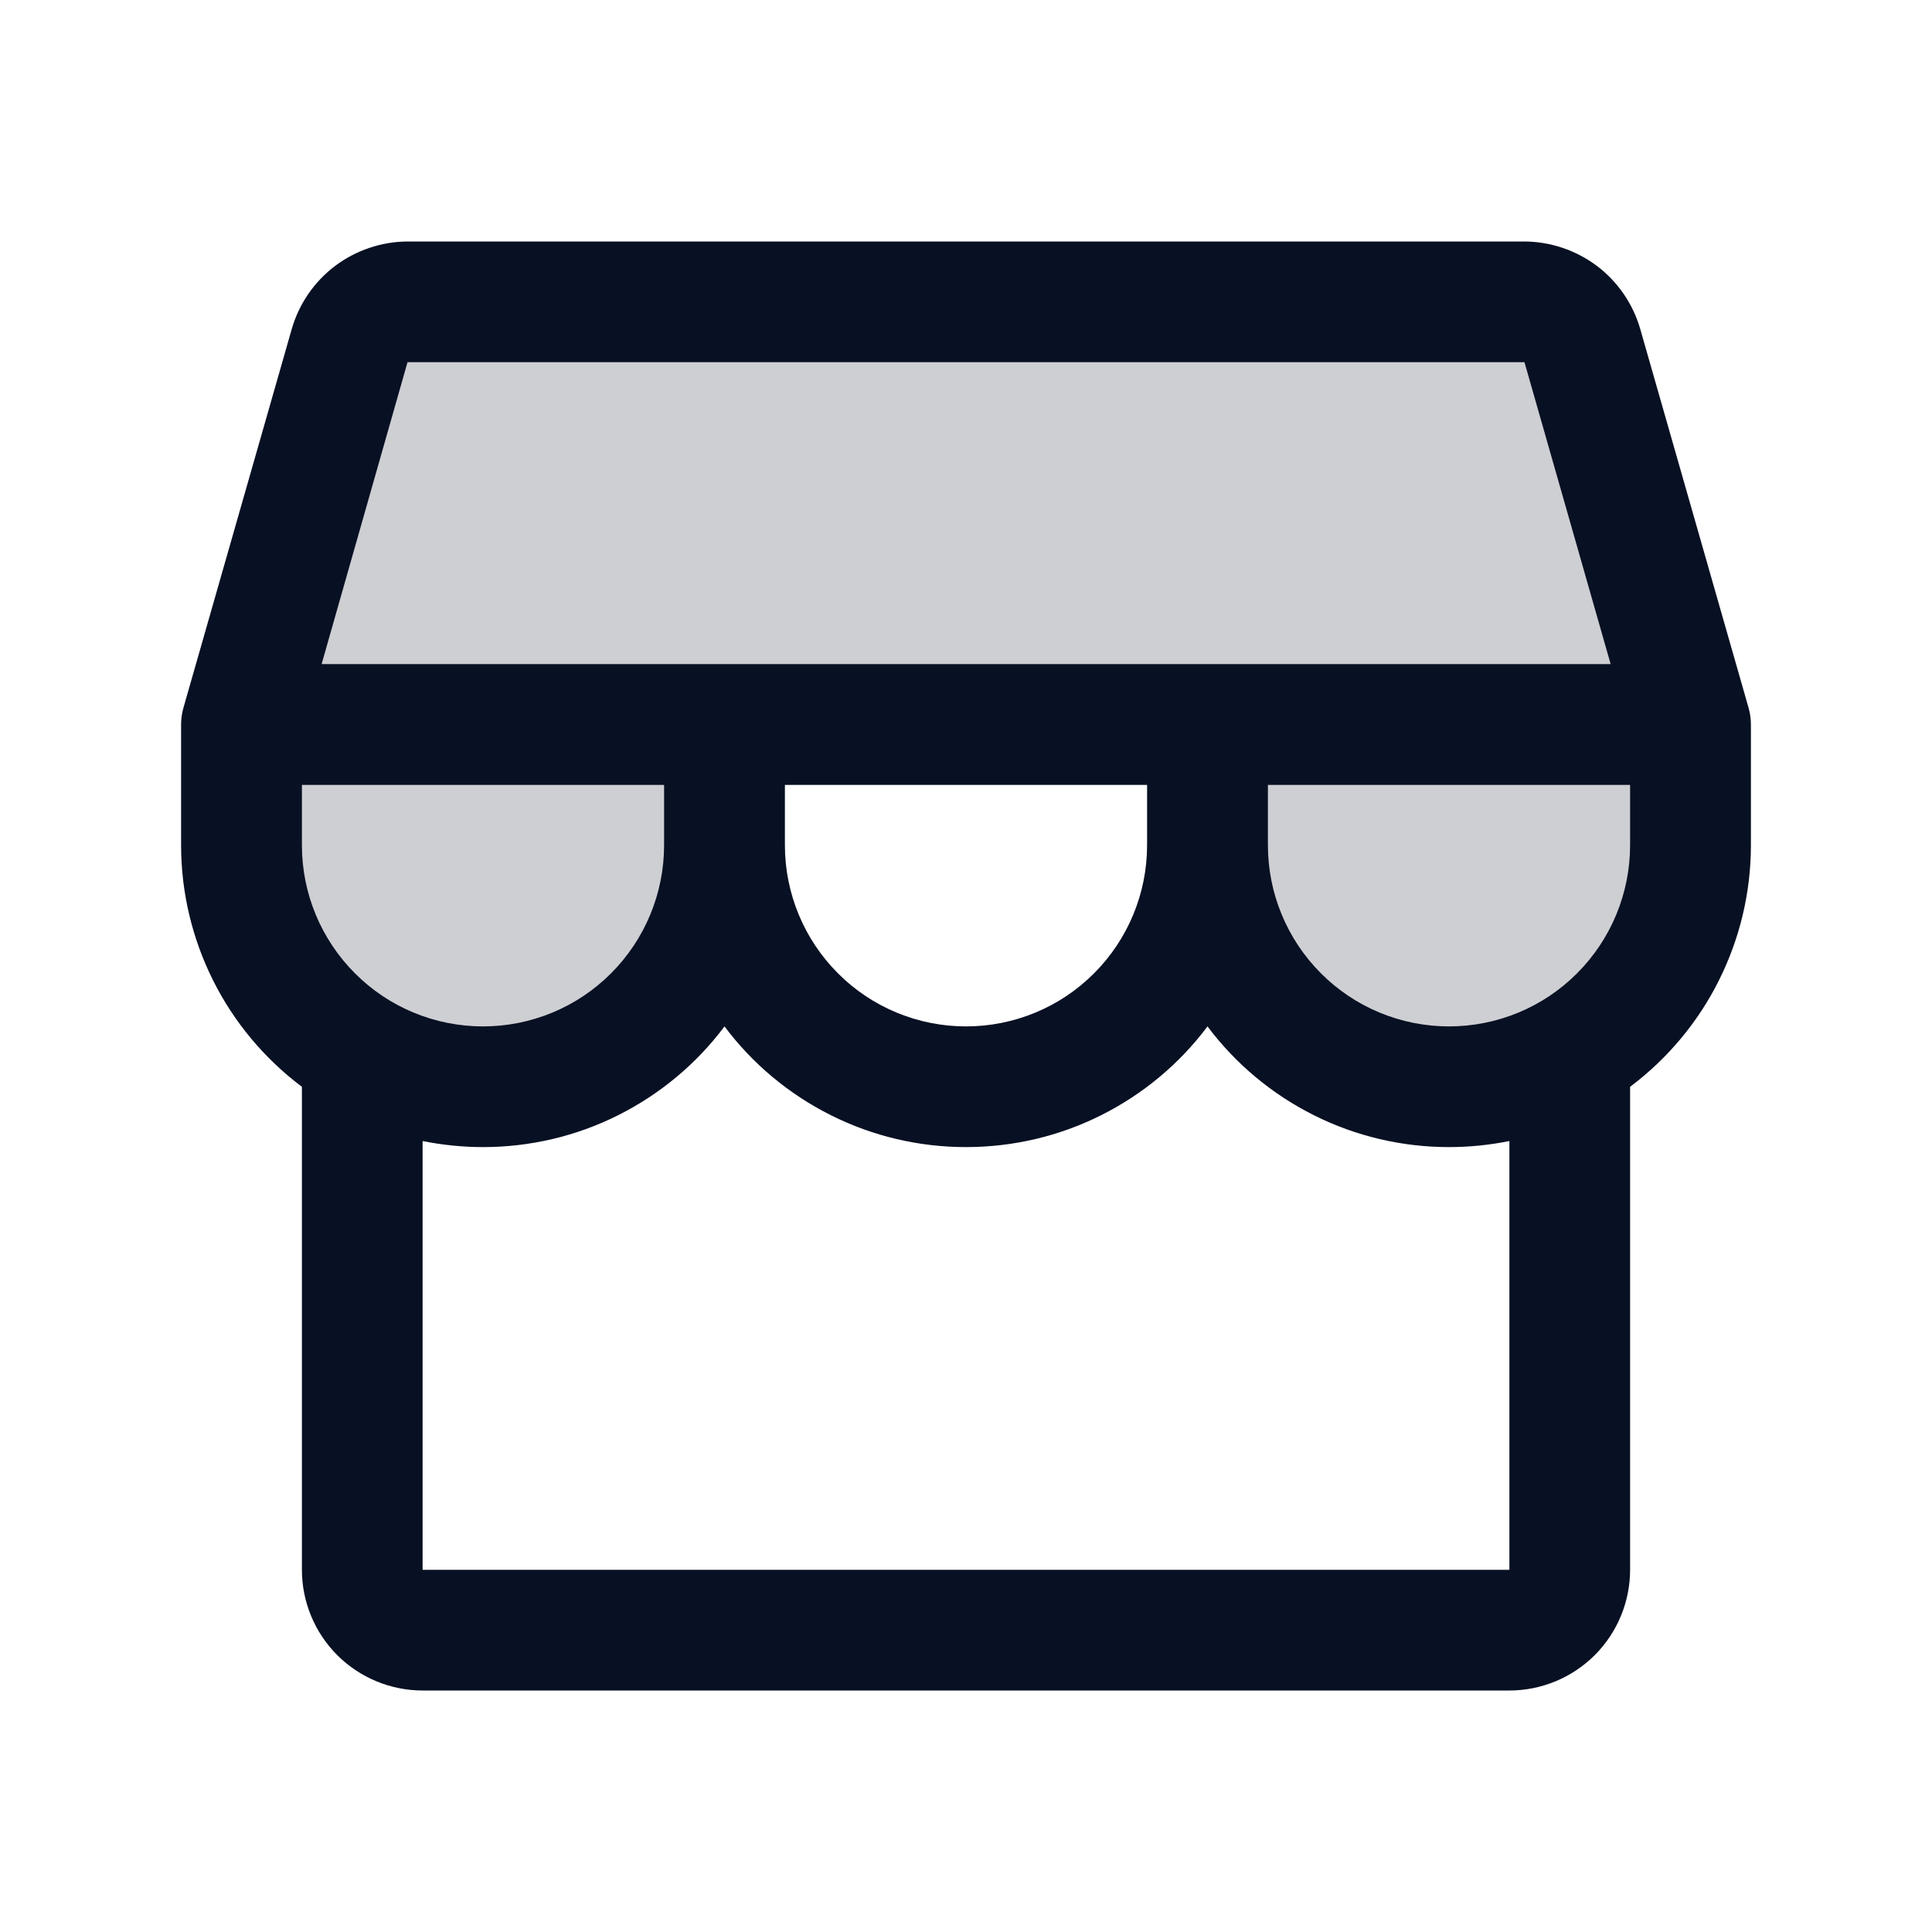
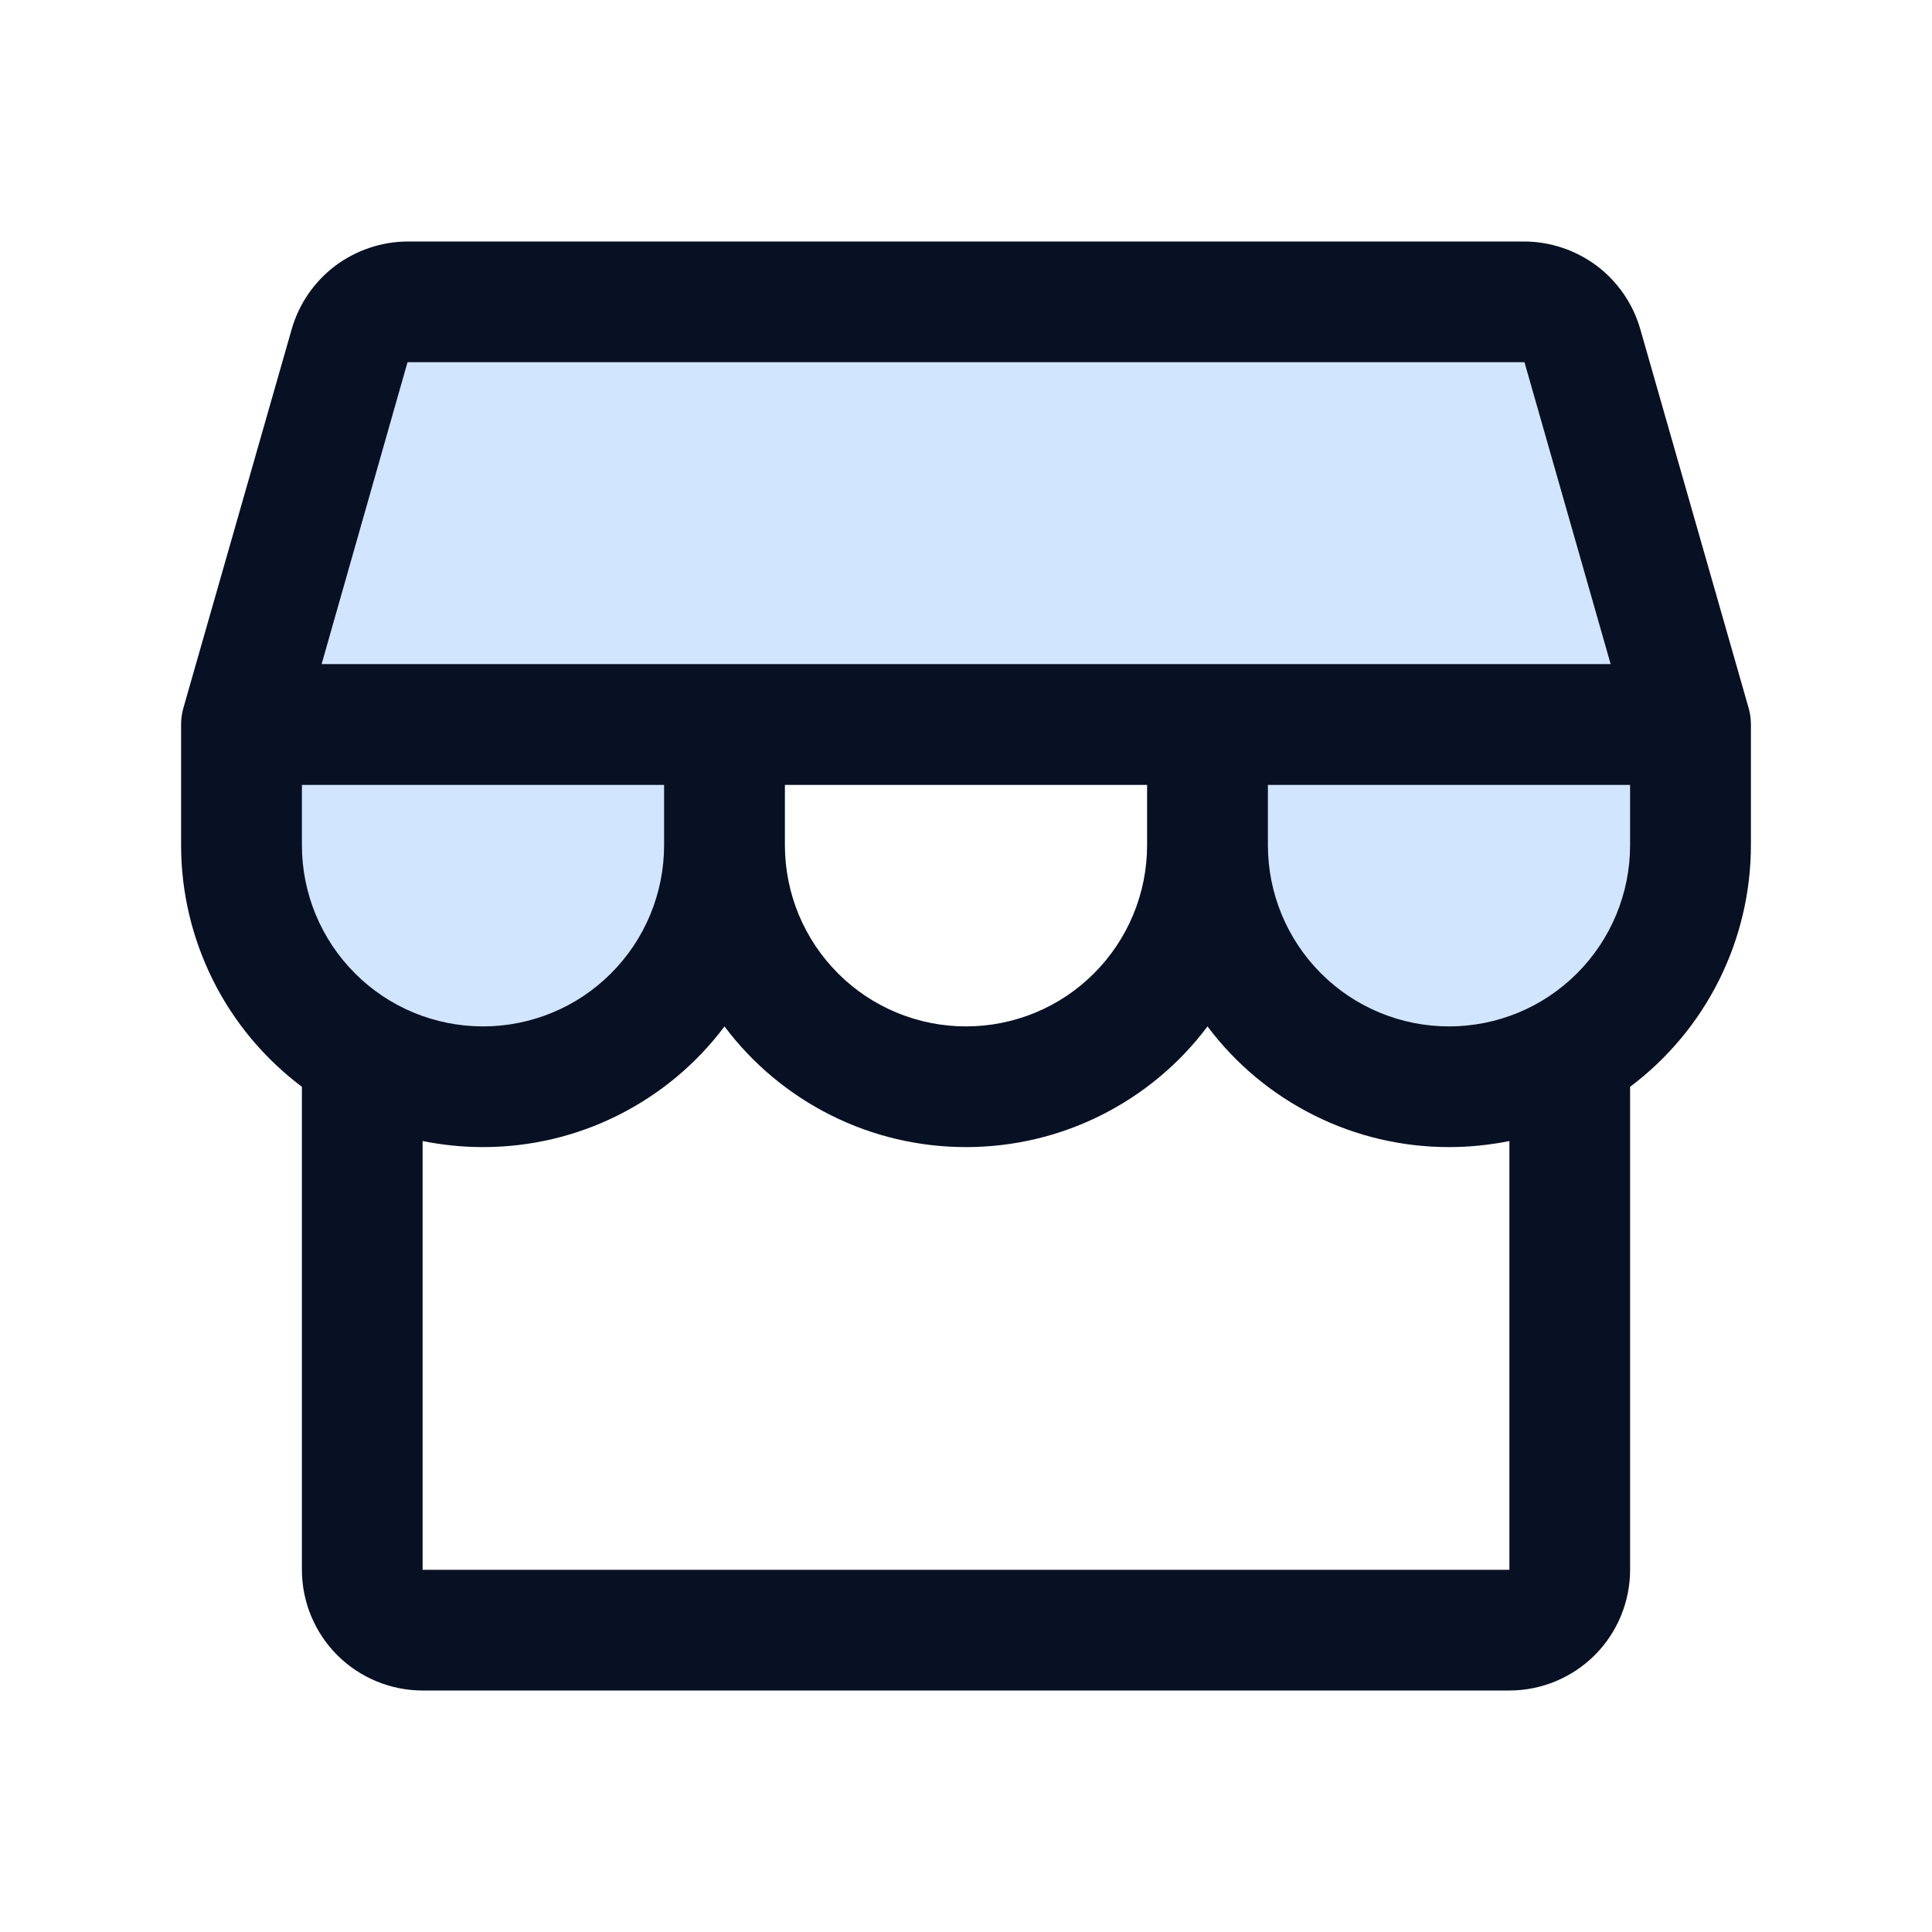
<svg xmlns="http://www.w3.org/2000/svg" width="15" height="15" viewBox="0 0 15 15" fill="none">
  <g id="Storefront">
-     <path id="Vector" opacity="0.2" d="M13.125 5.625V6.562C13.125 7.06 12.928 7.537 12.576 7.888C12.224 8.24 11.747 8.438 11.25 8.438C10.753 8.438 10.276 8.24 9.924 7.888C9.573 7.537 9.375 7.06 9.375 6.562V5.625H5.625V6.562C5.625 7.06 5.427 7.537 5.076 7.888C4.724 8.24 4.247 8.438 3.75 8.438C3.253 8.438 2.776 8.24 2.424 7.888C2.073 7.537 1.875 7.06 1.875 6.562V5.625L2.715 2.684C2.743 2.586 2.802 2.5 2.883 2.439C2.964 2.377 3.063 2.344 3.164 2.344H11.836C11.938 2.344 12.037 2.377 12.118 2.438C12.199 2.5 12.258 2.586 12.287 2.684L13.125 5.625Z" fill="#081023" />
+     <path id="Vector" opacity="0.2" d="M13.125 5.625V6.562C13.125 7.06 12.928 7.537 12.576 7.888C12.224 8.24 11.747 8.438 11.25 8.438C10.753 8.438 10.276 8.24 9.924 7.888C9.573 7.537 9.375 7.06 9.375 6.562V5.625H5.625V6.562C5.625 7.06 5.427 7.537 5.076 7.888C4.724 8.24 4.247 8.438 3.75 8.438C3.253 8.438 2.776 8.24 2.424 7.888C2.073 7.537 1.875 7.06 1.875 6.562V5.625L2.715 2.684C2.743 2.586 2.802 2.5 2.883 2.439C2.964 2.377 3.063 2.344 3.164 2.344H11.836C11.938 2.344 12.037 2.377 12.118 2.438C12.199 2.5 12.258 2.586 12.287 2.684L13.125 5.625Z" fill="#207CFD" />
    <path id="Vector_2" d="M13.594 5.625C13.594 5.581 13.588 5.538 13.576 5.496L12.735 2.555C12.679 2.36 12.561 2.188 12.399 2.065C12.236 1.943 12.039 1.876 11.836 1.875H3.164C2.961 1.876 2.764 1.943 2.601 2.065C2.439 2.188 2.321 2.36 2.265 2.555L1.424 5.496C1.412 5.538 1.406 5.581 1.406 5.625V6.562C1.406 6.926 1.491 7.285 1.654 7.611C1.816 7.936 2.053 8.219 2.344 8.438V12.188C2.344 12.436 2.443 12.675 2.618 12.85C2.794 13.026 3.033 13.125 3.281 13.125H11.719C11.967 13.125 12.206 13.026 12.382 12.85C12.557 12.675 12.656 12.436 12.656 12.188V8.438C12.947 8.219 13.184 7.936 13.346 7.611C13.509 7.285 13.594 6.926 13.594 6.562V5.625ZM3.164 2.812H11.836L12.505 5.156H2.497L3.164 2.812ZM6.094 6.094H8.906V6.562C8.906 6.935 8.758 7.293 8.494 7.557C8.231 7.821 7.873 7.969 7.5 7.969C7.127 7.969 6.769 7.821 6.506 7.557C6.242 7.293 6.094 6.935 6.094 6.562V6.094ZM5.156 6.094V6.562C5.156 6.935 5.008 7.293 4.744 7.557C4.481 7.821 4.123 7.969 3.75 7.969C3.377 7.969 3.019 7.821 2.756 7.557C2.492 7.293 2.344 6.935 2.344 6.562V6.094H5.156ZM11.719 12.188H3.281V8.859C3.436 8.89 3.593 8.906 3.75 8.906C4.114 8.906 4.473 8.822 4.798 8.659C5.124 8.496 5.407 8.26 5.625 7.969C5.843 8.26 6.126 8.496 6.452 8.659C6.777 8.822 7.136 8.906 7.5 8.906C7.864 8.906 8.223 8.822 8.548 8.659C8.874 8.496 9.157 8.26 9.375 7.969C9.593 8.26 9.876 8.496 10.202 8.659C10.527 8.822 10.886 8.906 11.25 8.906C11.407 8.906 11.564 8.89 11.719 8.859V12.188ZM11.25 7.969C10.877 7.969 10.519 7.821 10.256 7.557C9.992 7.293 9.844 6.935 9.844 6.562V6.094H12.656V6.562C12.656 6.935 12.508 7.293 12.244 7.557C11.981 7.821 11.623 7.969 11.25 7.969Z" fill="#081023" />
  </g>
</svg>
